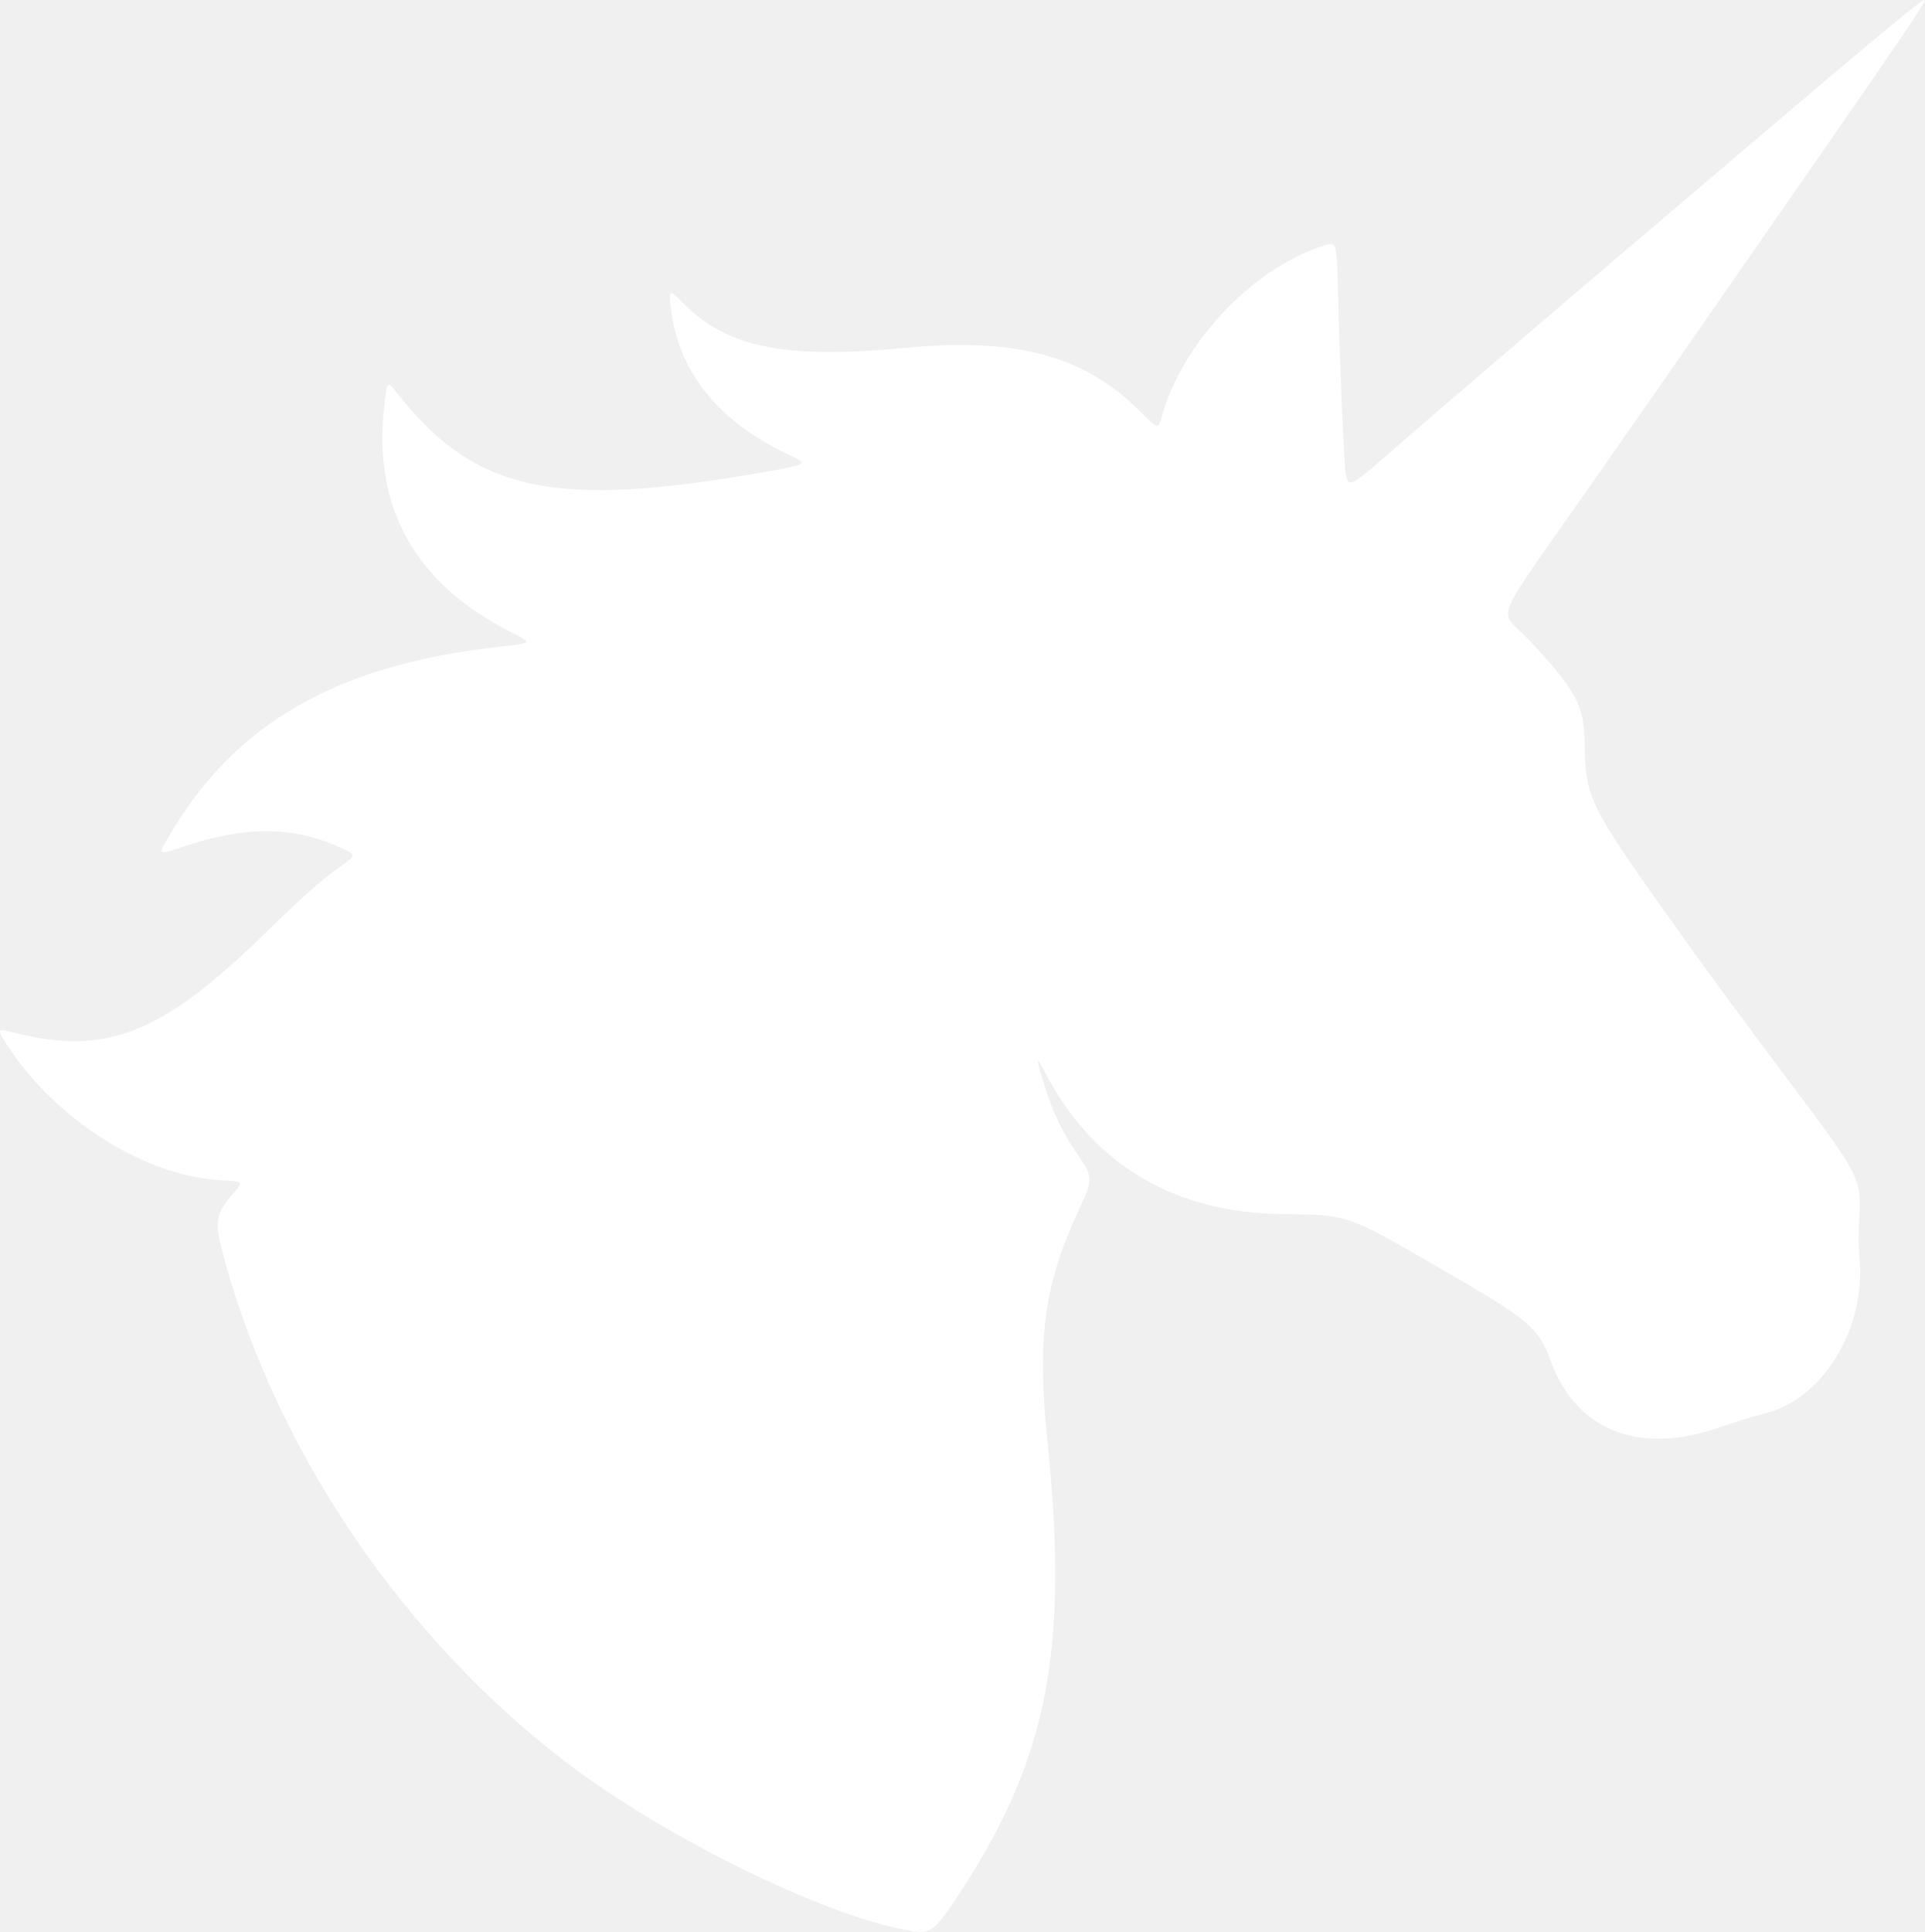
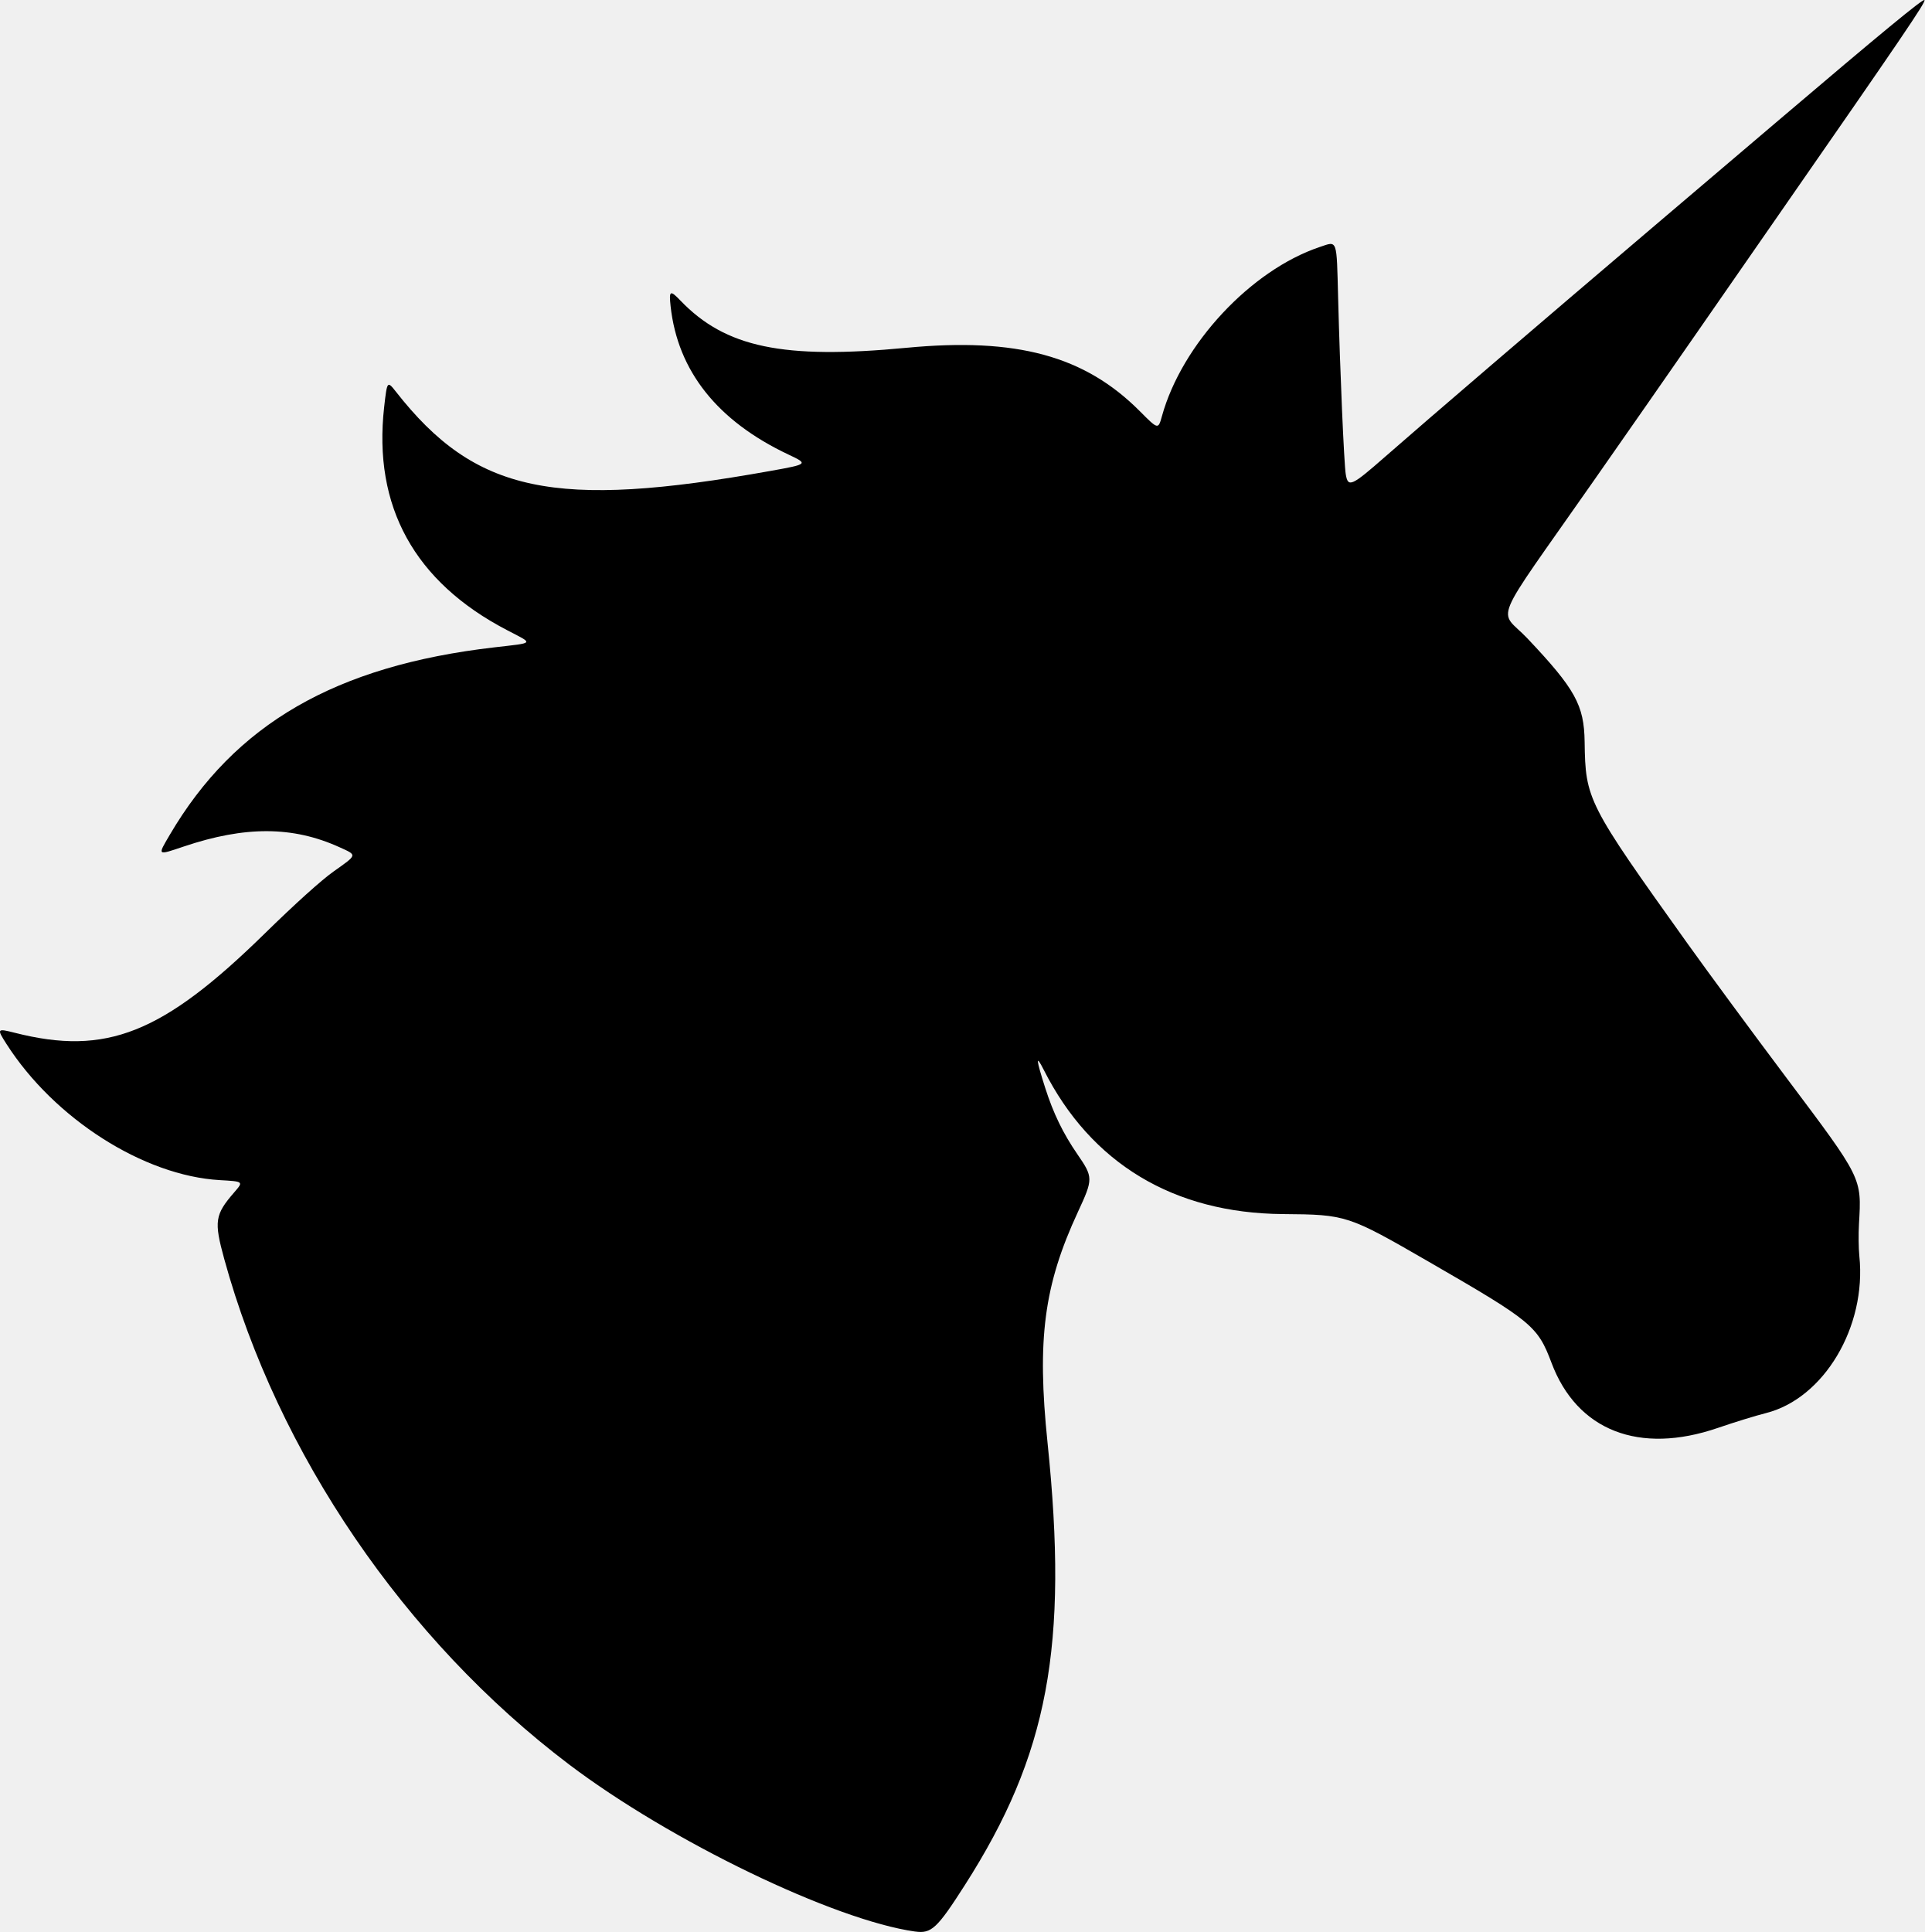
<svg xmlns="http://www.w3.org/2000/svg" width="114.629mm" height="115.071mm" viewBox="0 0 114.629 115.071" version="1.1" id="svg1" xml:space="preserve">
  <defs id="defs1" />
  <g id="layer1" transform="translate(-9.814498,-135.6113)">
-     <path style="fill:#ffffff" d="m 64.326,250.656 c -4.828,-0.674 -14.59,-5.388 -20.627,-9.96 -9.779,-7.406 -17.341,-18.494 -20.53,-30.104 -0.616,-2.242 -0.557,-2.633 0.596,-3.964 0.561,-0.647 0.561,-0.647 -0.854,-0.728 -4.536,-0.258 -9.863,-3.656 -12.711,-8.109 -0.584,-0.913 -0.568,-0.936 0.497,-0.666 5.447,1.383 8.797,0.053 14.883,-5.909 1.8,-1.764 3.376,-3.184 4.109,-3.703 1.427,-1.011 1.414,-0.957 0.34,-1.444 -2.772,-1.257 -5.616,-1.269 -9.268,-0.039 -1.601,0.539 -1.572,0.563 -0.841,-0.685 3.874,-6.608 9.88,-10.081 19.33,-11.176 2.44,-0.283 2.371,-0.19 0.763,-1.027 -5.514,-2.872 -7.988,-7.366 -7.317,-13.29 0.176,-1.554 0.186,-1.567 0.697,-0.915 4.73,6.035 9.432,7.03 22.315,4.723 2.243,-0.402 2.257,-0.415 1.073,-0.973 -4.235,-1.997 -6.603,-4.976 -7.024,-8.836 -0.102,-0.937 -0.03,-0.98 0.58,-0.344 2.683,2.801 6.114,3.519 13.471,2.819 6.558,-0.624 10.613,0.478 13.896,3.776 1.095,1.1 1.095,1.1 1.319,0.292 1.185,-4.283 5.301,-8.696 9.394,-10.07 1.073,-0.36 1.006,-0.546 1.099,3.042 0.114,4.38 0.352,9.883 0.455,10.496 0.134,0.804 0.338,0.713 2.351,-1.053 2.42,-2.123 9.258,-7.984 16.066,-13.773 2.958,-2.515 6.282,-5.341 7.387,-6.281 6.083,-5.174 8.576,-7.229 8.664,-7.141 0.101,0.101 -1.273,2.124 -8.708,12.827 -1.139,1.639 -3.304,4.759 -4.811,6.933 -1.507,2.174 -4.31,6.198 -6.229,8.942 -6.19,8.854 -5.623,7.497 -3.897,9.323 2.843,3.009 3.374,3.968 3.404,6.154 0.047,3.443 0.159,3.664 6.098,11.974 1.239,1.734 3.903,5.35 5.92,8.036 4.532,6.036 4.482,5.935 4.323,8.704 -0.035,0.606 -0.025,1.47 0.022,1.92 0.438,4.206 -2.111,8.484 -5.572,9.351 -0.601,0.151 -1.88,0.545 -2.842,0.876 -4.697,1.616 -8.403,0.169 -9.923,-3.875 -0.824,-2.19 -1.161,-2.468 -7.291,-6.007 -4.841,-2.794 -4.918,-2.82 -8.705,-2.85 -6.512,-0.052 -11.431,-3.018 -14.242,-8.584 -0.493,-0.977 -0.468,-0.653 0.083,1.069 0.487,1.523 1.064,2.712 1.918,3.953 0.945,1.373 0.945,1.463 0.031,3.434 -2.026,4.37 -2.448,7.579 -1.81,13.749 1.254,12.114 0.043,18.582 -4.934,26.36 -1.646,2.573 -1.982,2.886 -2.948,2.751 z" id="path1" />
+     <path style="fill:#000000" d="m 64.326,250.656 c -4.828,-0.674 -14.59,-5.388 -20.627,-9.96 -9.779,-7.406 -17.341,-18.494 -20.53,-30.104 -0.616,-2.242 -0.557,-2.633 0.596,-3.964 0.561,-0.647 0.561,-0.647 -0.854,-0.728 -4.536,-0.258 -9.863,-3.656 -12.711,-8.109 -0.584,-0.913 -0.568,-0.936 0.497,-0.666 5.447,1.383 8.797,0.053 14.883,-5.909 1.8,-1.764 3.376,-3.184 4.109,-3.703 1.427,-1.011 1.414,-0.957 0.34,-1.444 -2.772,-1.257 -5.616,-1.269 -9.268,-0.039 -1.601,0.539 -1.572,0.563 -0.841,-0.685 3.874,-6.608 9.88,-10.081 19.33,-11.176 2.44,-0.283 2.371,-0.19 0.763,-1.027 -5.514,-2.872 -7.988,-7.366 -7.317,-13.29 0.176,-1.554 0.186,-1.567 0.697,-0.915 4.73,6.035 9.432,7.03 22.315,4.723 2.243,-0.402 2.257,-0.415 1.073,-0.973 -4.235,-1.997 -6.603,-4.976 -7.024,-8.836 -0.102,-0.937 -0.03,-0.98 0.58,-0.344 2.683,2.801 6.114,3.519 13.471,2.819 6.558,-0.624 10.613,0.478 13.896,3.776 1.095,1.1 1.095,1.1 1.319,0.292 1.185,-4.283 5.301,-8.696 9.394,-10.07 1.073,-0.36 1.006,-0.546 1.099,3.042 0.114,4.38 0.352,9.883 0.455,10.496 0.134,0.804 0.338,0.713 2.351,-1.053 2.42,-2.123 9.258,-7.984 16.066,-13.773 2.958,-2.515 6.282,-5.341 7.387,-6.281 6.083,-5.174 8.576,-7.229 8.664,-7.141 0.101,0.101 -1.273,2.124 -8.708,12.827 -1.139,1.639 -3.304,4.759 -4.811,6.933 -1.507,2.174 -4.31,6.198 -6.229,8.942 -6.19,8.854 -5.623,7.497 -3.897,9.323 2.843,3.009 3.374,3.968 3.404,6.154 0.047,3.443 0.159,3.664 6.098,11.974 1.239,1.734 3.903,5.35 5.92,8.036 4.532,6.036 4.482,5.935 4.323,8.704 -0.035,0.606 -0.025,1.47 0.022,1.92 0.438,4.206 -2.111,8.484 -5.572,9.351 -0.601,0.151 -1.88,0.545 -2.842,0.876 -4.697,1.616 -8.403,0.169 -9.923,-3.875 -0.824,-2.19 -1.161,-2.468 -7.291,-6.007 -4.841,-2.794 -4.918,-2.82 -8.705,-2.85 -6.512,-0.052 -11.431,-3.018 -14.242,-8.584 -0.493,-0.977 -0.468,-0.653 0.083,1.069 0.487,1.523 1.064,2.712 1.918,3.953 0.945,1.373 0.945,1.463 0.031,3.434 -2.026,4.37 -2.448,7.579 -1.81,13.749 1.254,12.114 0.043,18.582 -4.934,26.36 -1.646,2.573 -1.982,2.886 -2.948,2.751 z" id="path1" />
  </g>
</svg>
